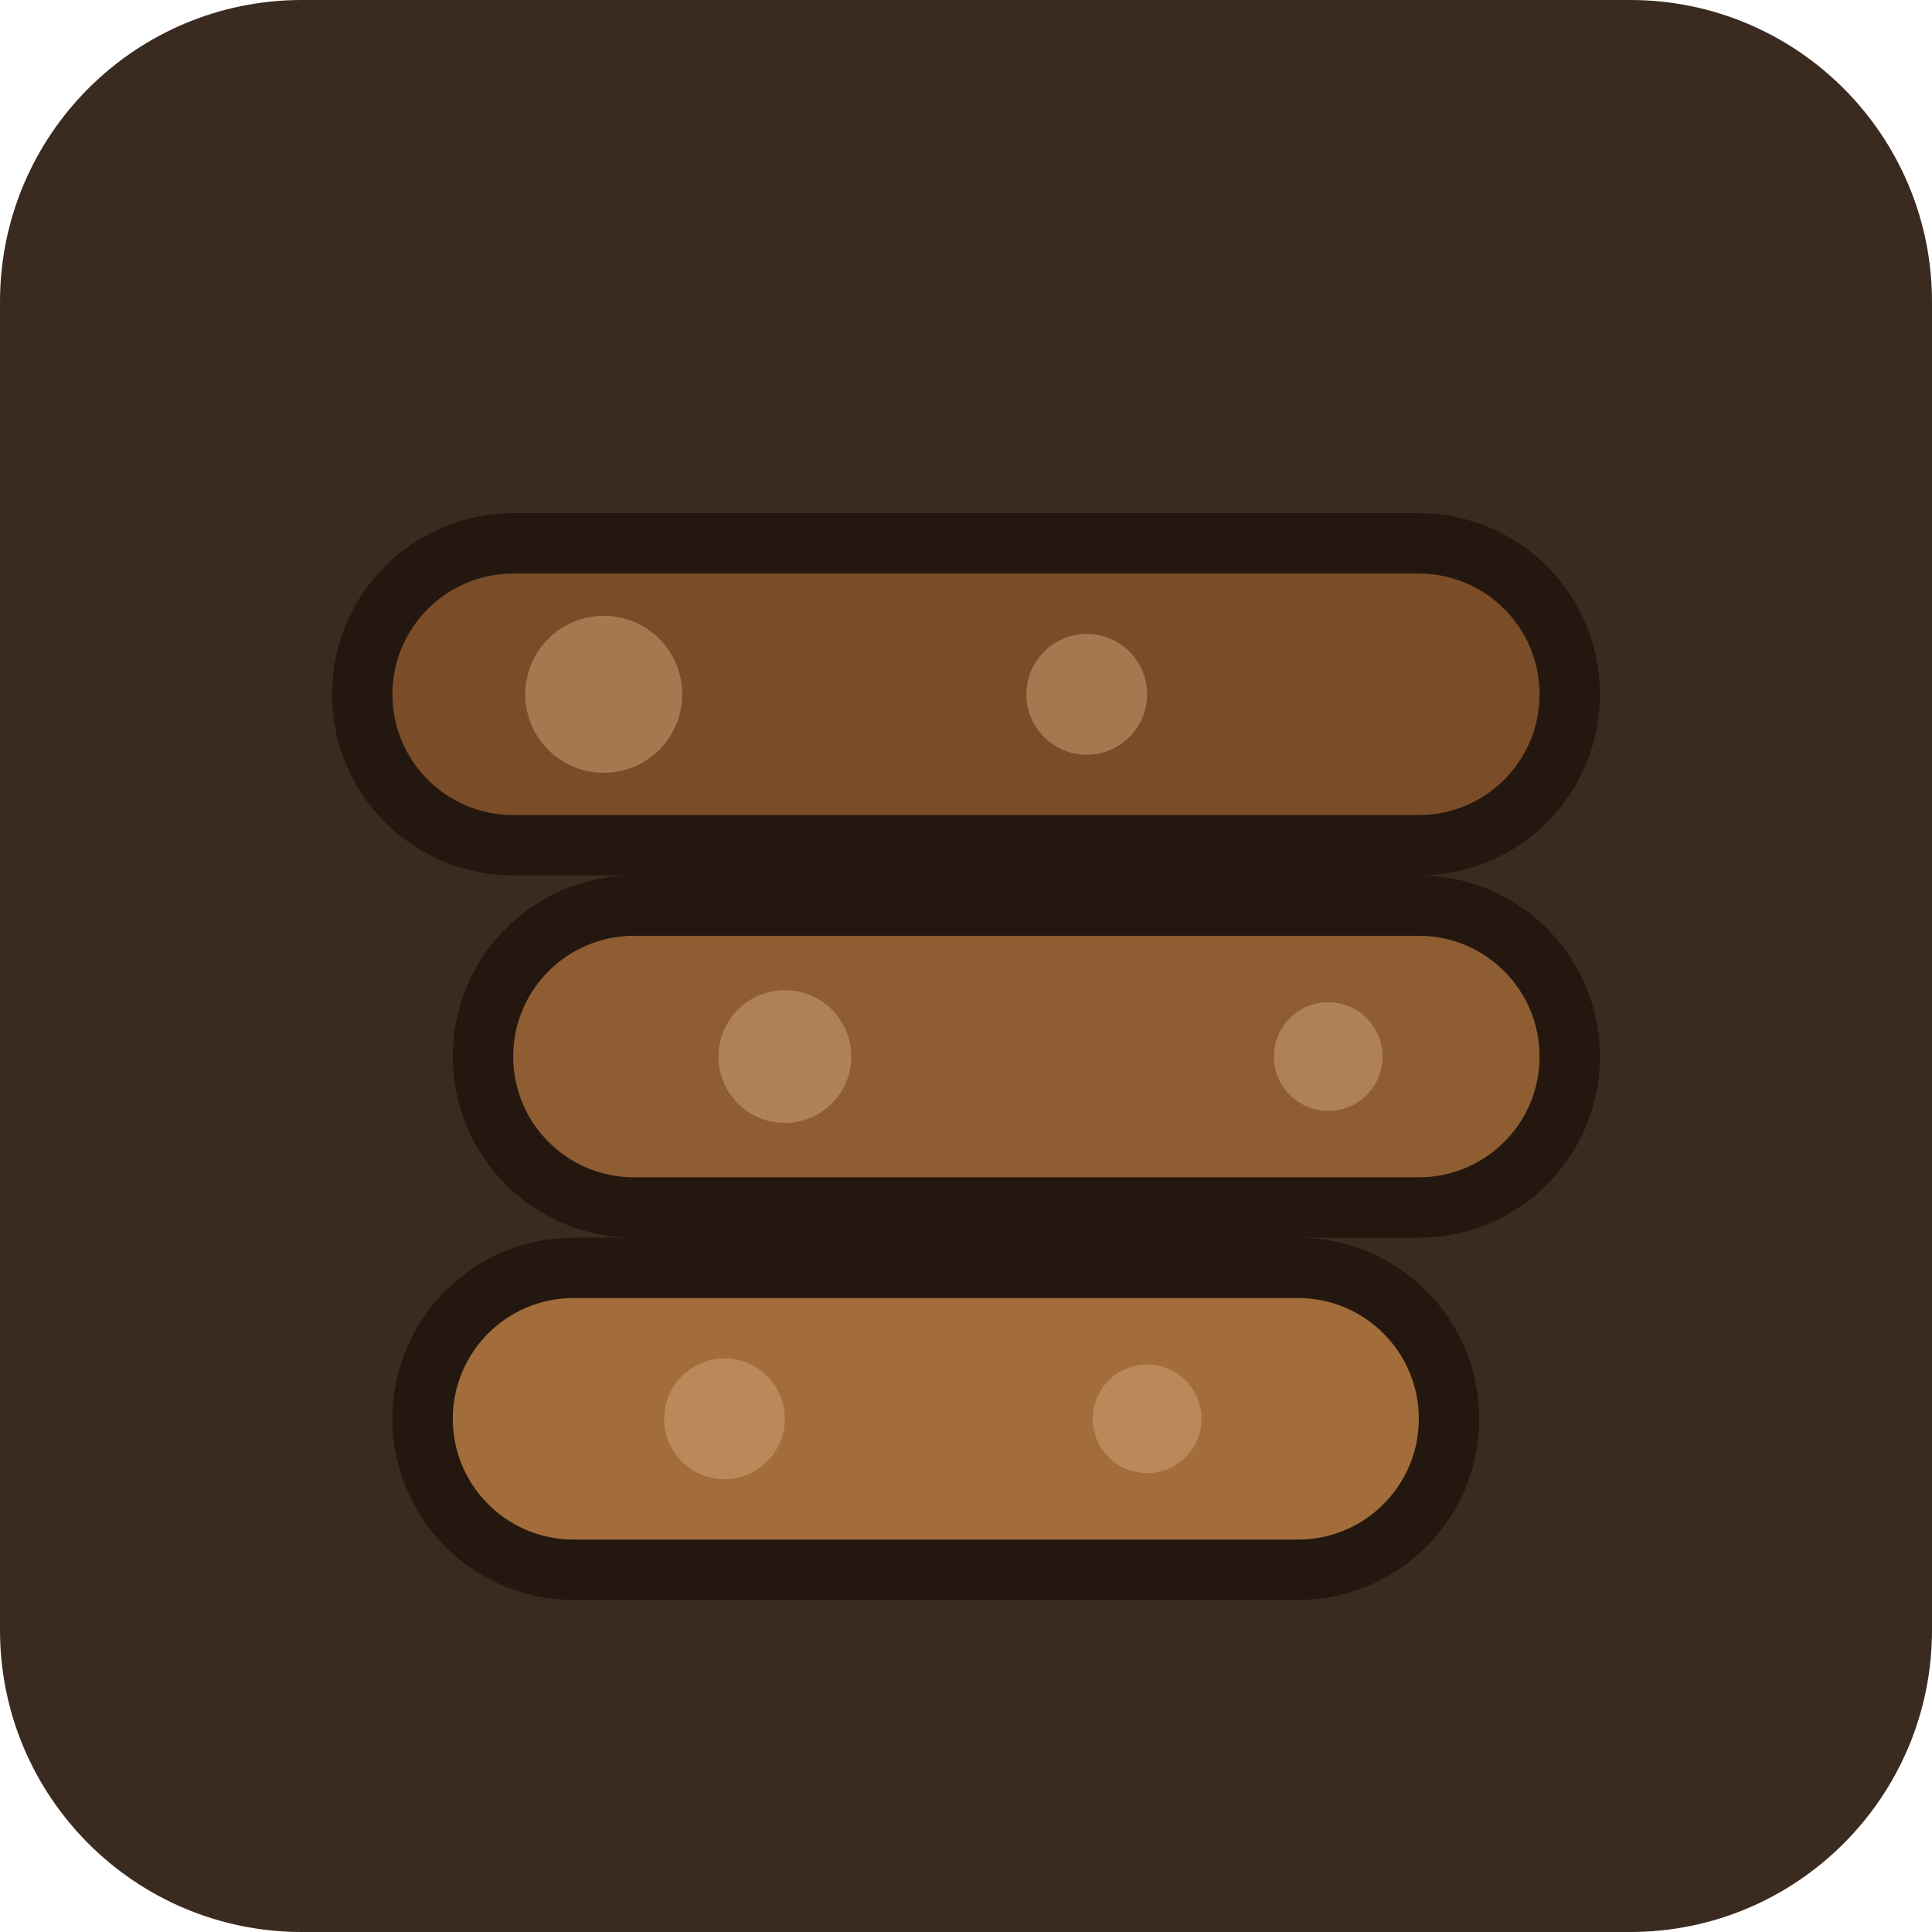
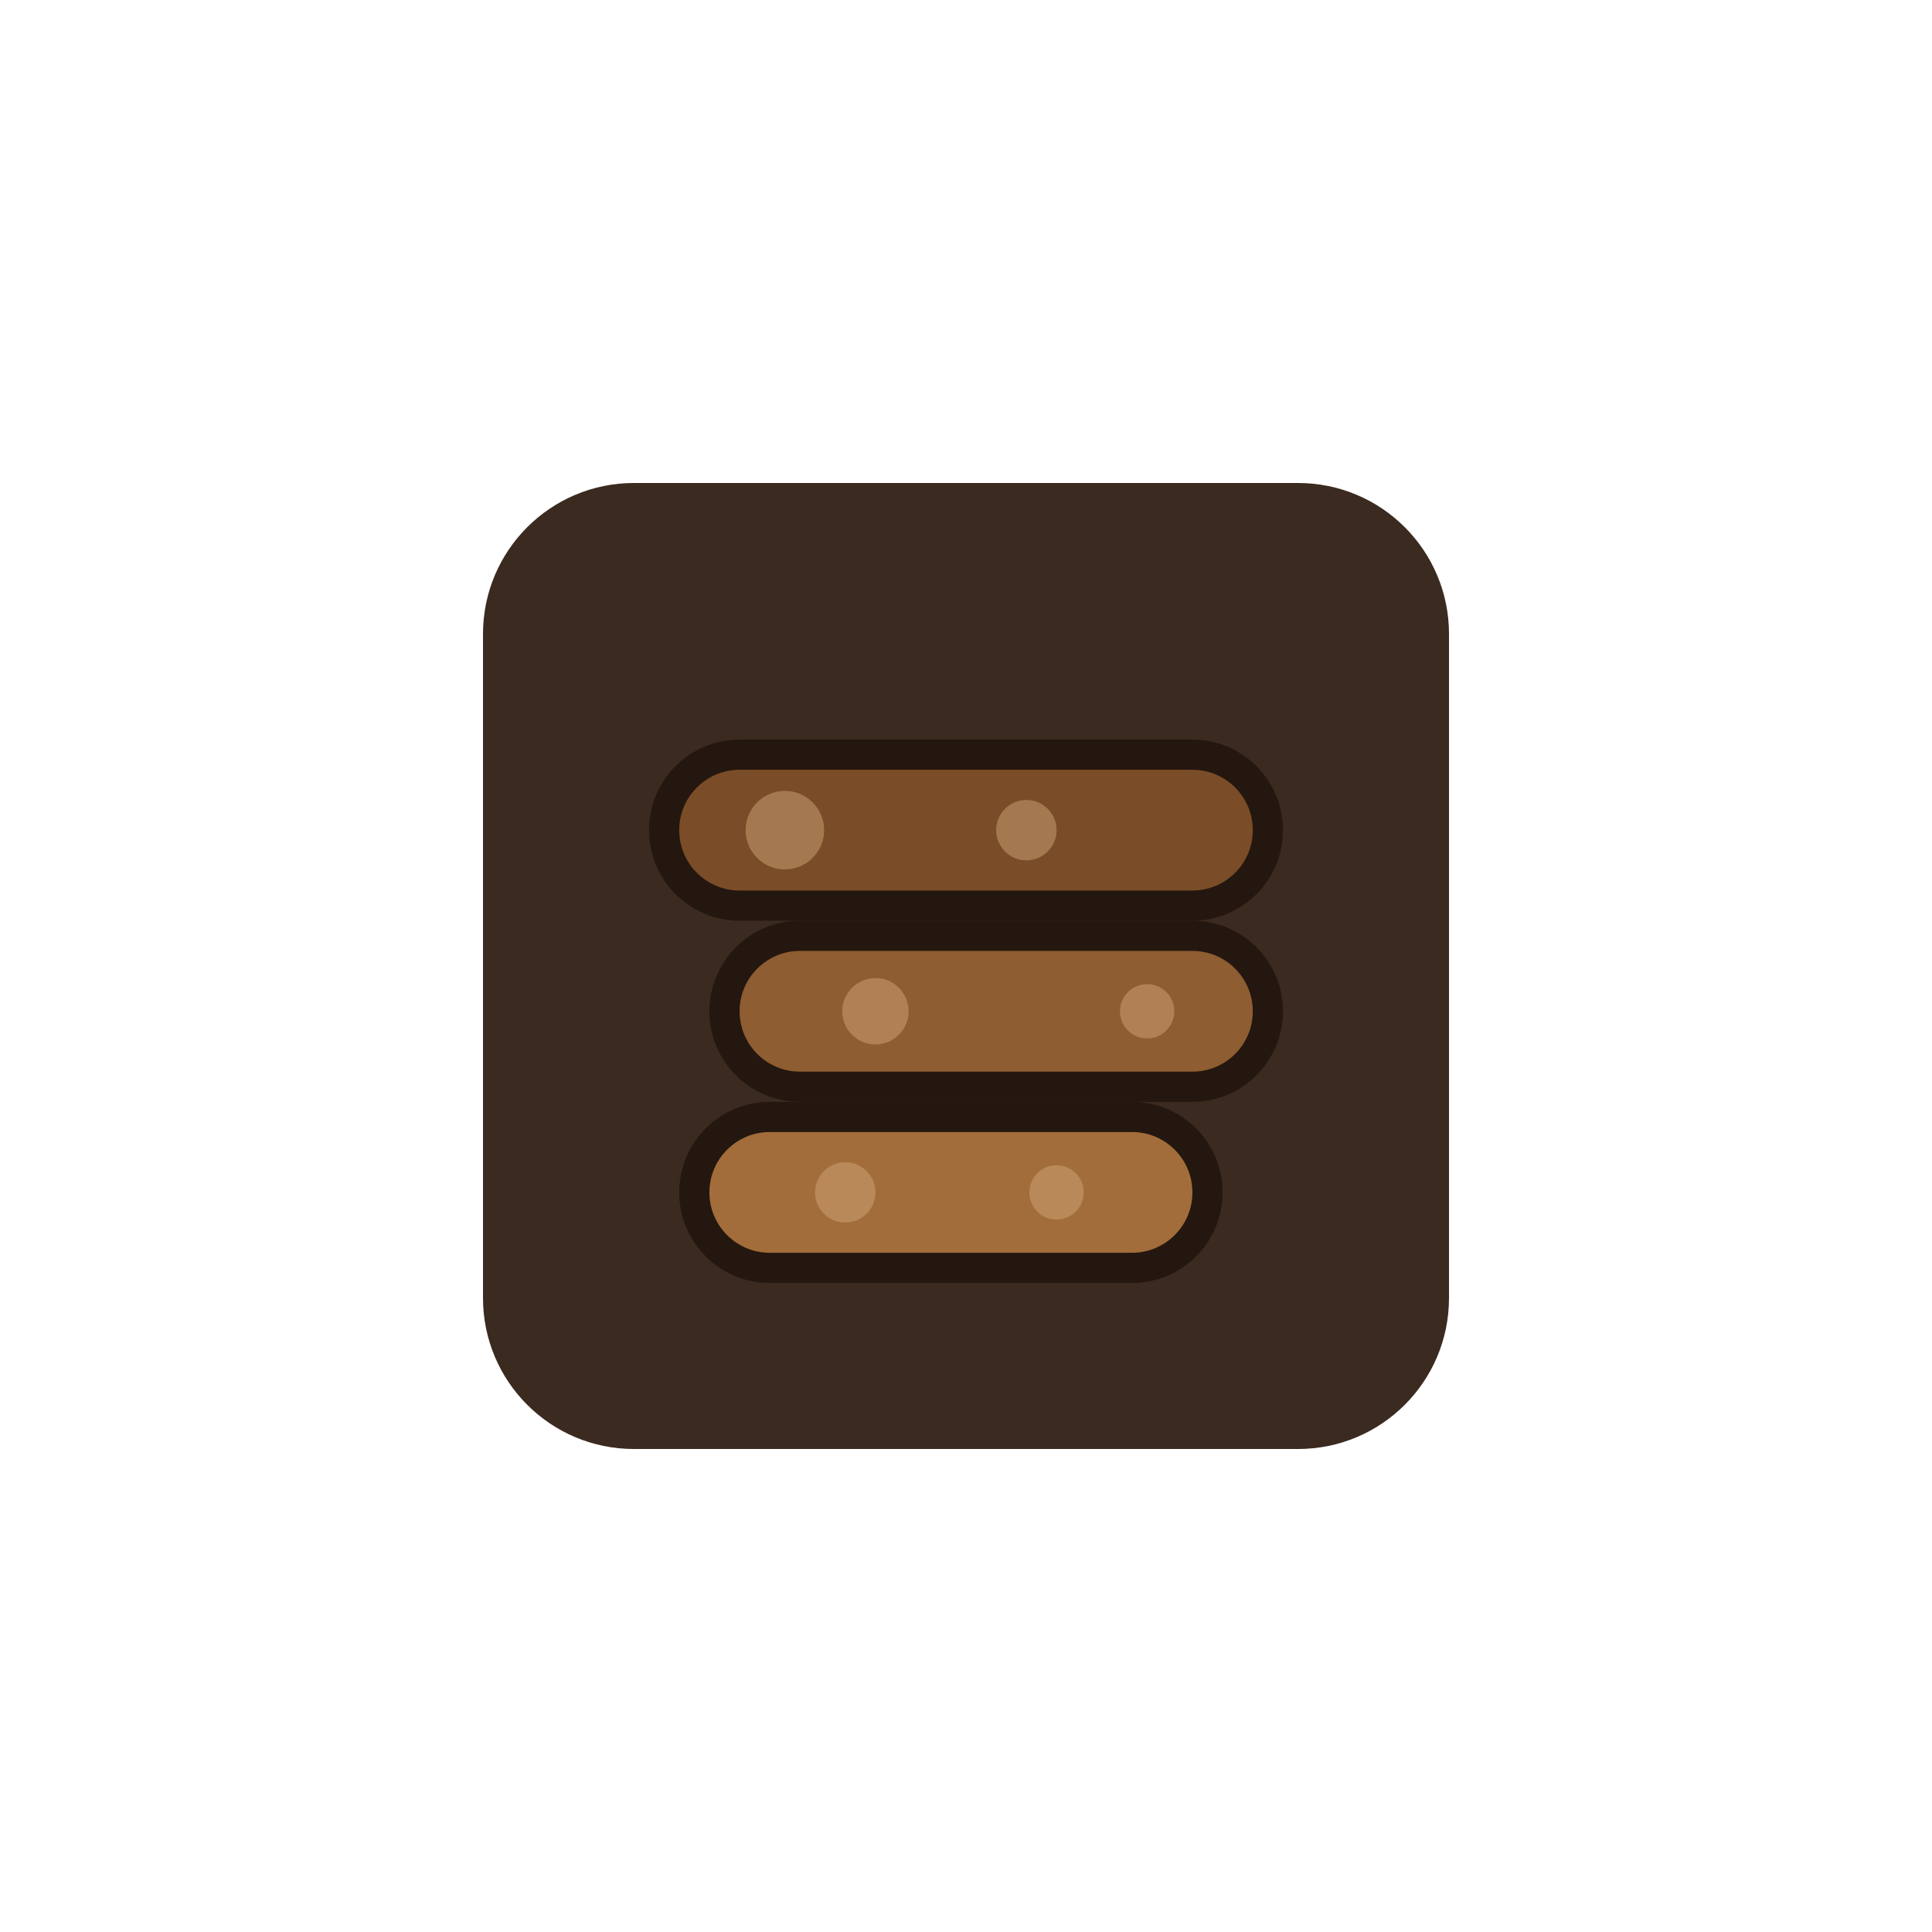
<svg xmlns="http://www.w3.org/2000/svg" viewBox="0 0 64 64">
-   <rect width="64" height="64" rx="10" fill="#3b2a1f" />
-   <g stroke="#24170f" stroke-width="2" stroke-linecap="round" stroke-linejoin="round">
-     <rect x="12" y="18" width="40" height="10" rx="5" fill="#7a4d28" />
-     <rect x="16" y="30" width="36" height="10" rx="5" fill="#8e5d31" />
-     <rect x="14" y="42" width="34" height="10" rx="5" fill="#a26d3a" />
-   </g>
-   <g fill="#cfa578" opacity="0.5">
-     <circle cx="20" cy="23" r="2.6" />
-     <circle cx="36" cy="23" r="2" />
-     <circle cx="26" cy="35" r="2.2" />
-     <circle cx="44" cy="35" r="1.8" />
-     <circle cx="24" cy="47" r="2" />
-     <circle cx="38" cy="47" r="1.8" />
+   <g transform="translate(16 16) scale(0.5)">
+     <rect width="64" height="64" rx="10" fill="#3b2a1f" />
+     <g stroke="#24170f" stroke-width="2" stroke-linecap="round" stroke-linejoin="round">
+       <rect x="12" y="18" width="40" height="10" rx="5" fill="#7a4d28" />
+       <rect x="16" y="30" width="36" height="10" rx="5" fill="#8e5d31" />
+       <rect x="14" y="42" width="34" height="10" rx="5" fill="#a26d3a" />
+     </g>
+     <g fill="#cfa578" opacity="0.5">
+       <circle cx="20" cy="23" r="2.6" />
+       <circle cx="36" cy="23" r="2" />
+       <circle cx="26" cy="35" r="2.2" />
+       <circle cx="44" cy="35" r="1.8" />
+       <circle cx="24" cy="47" r="2" />
+       <circle cx="38" cy="47" r="1.8" />
+     </g>
  </g>
</svg>
